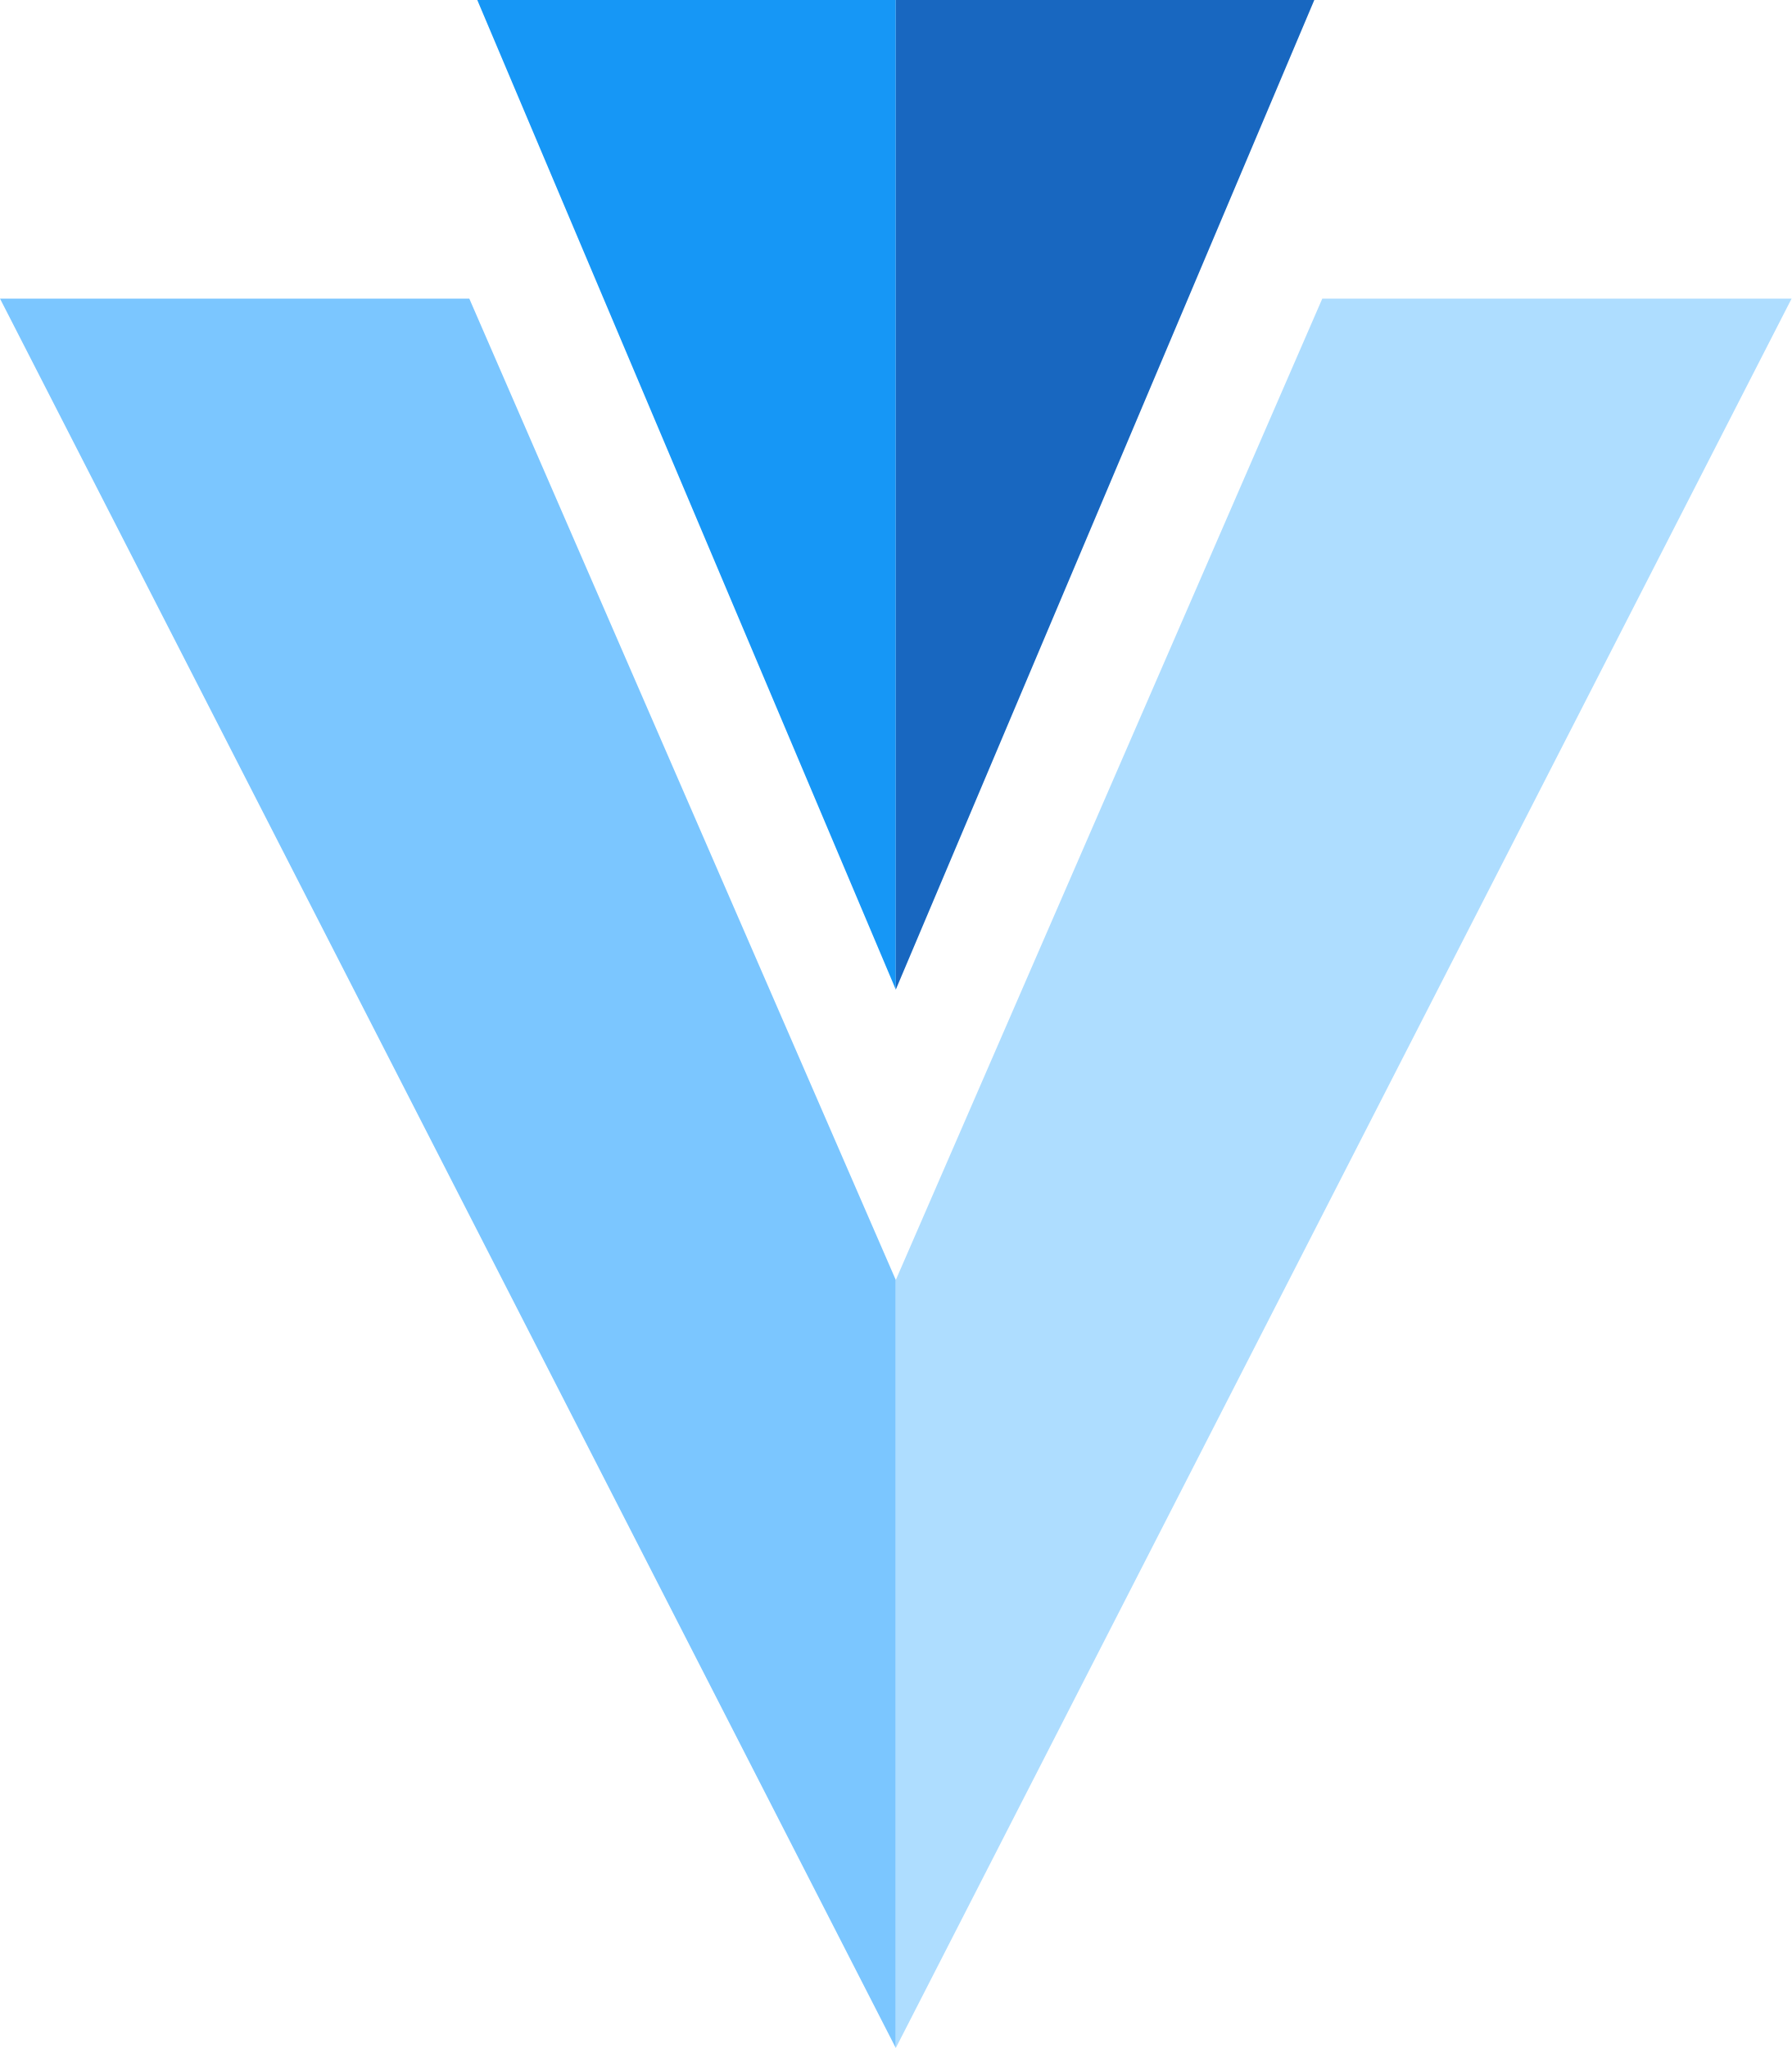
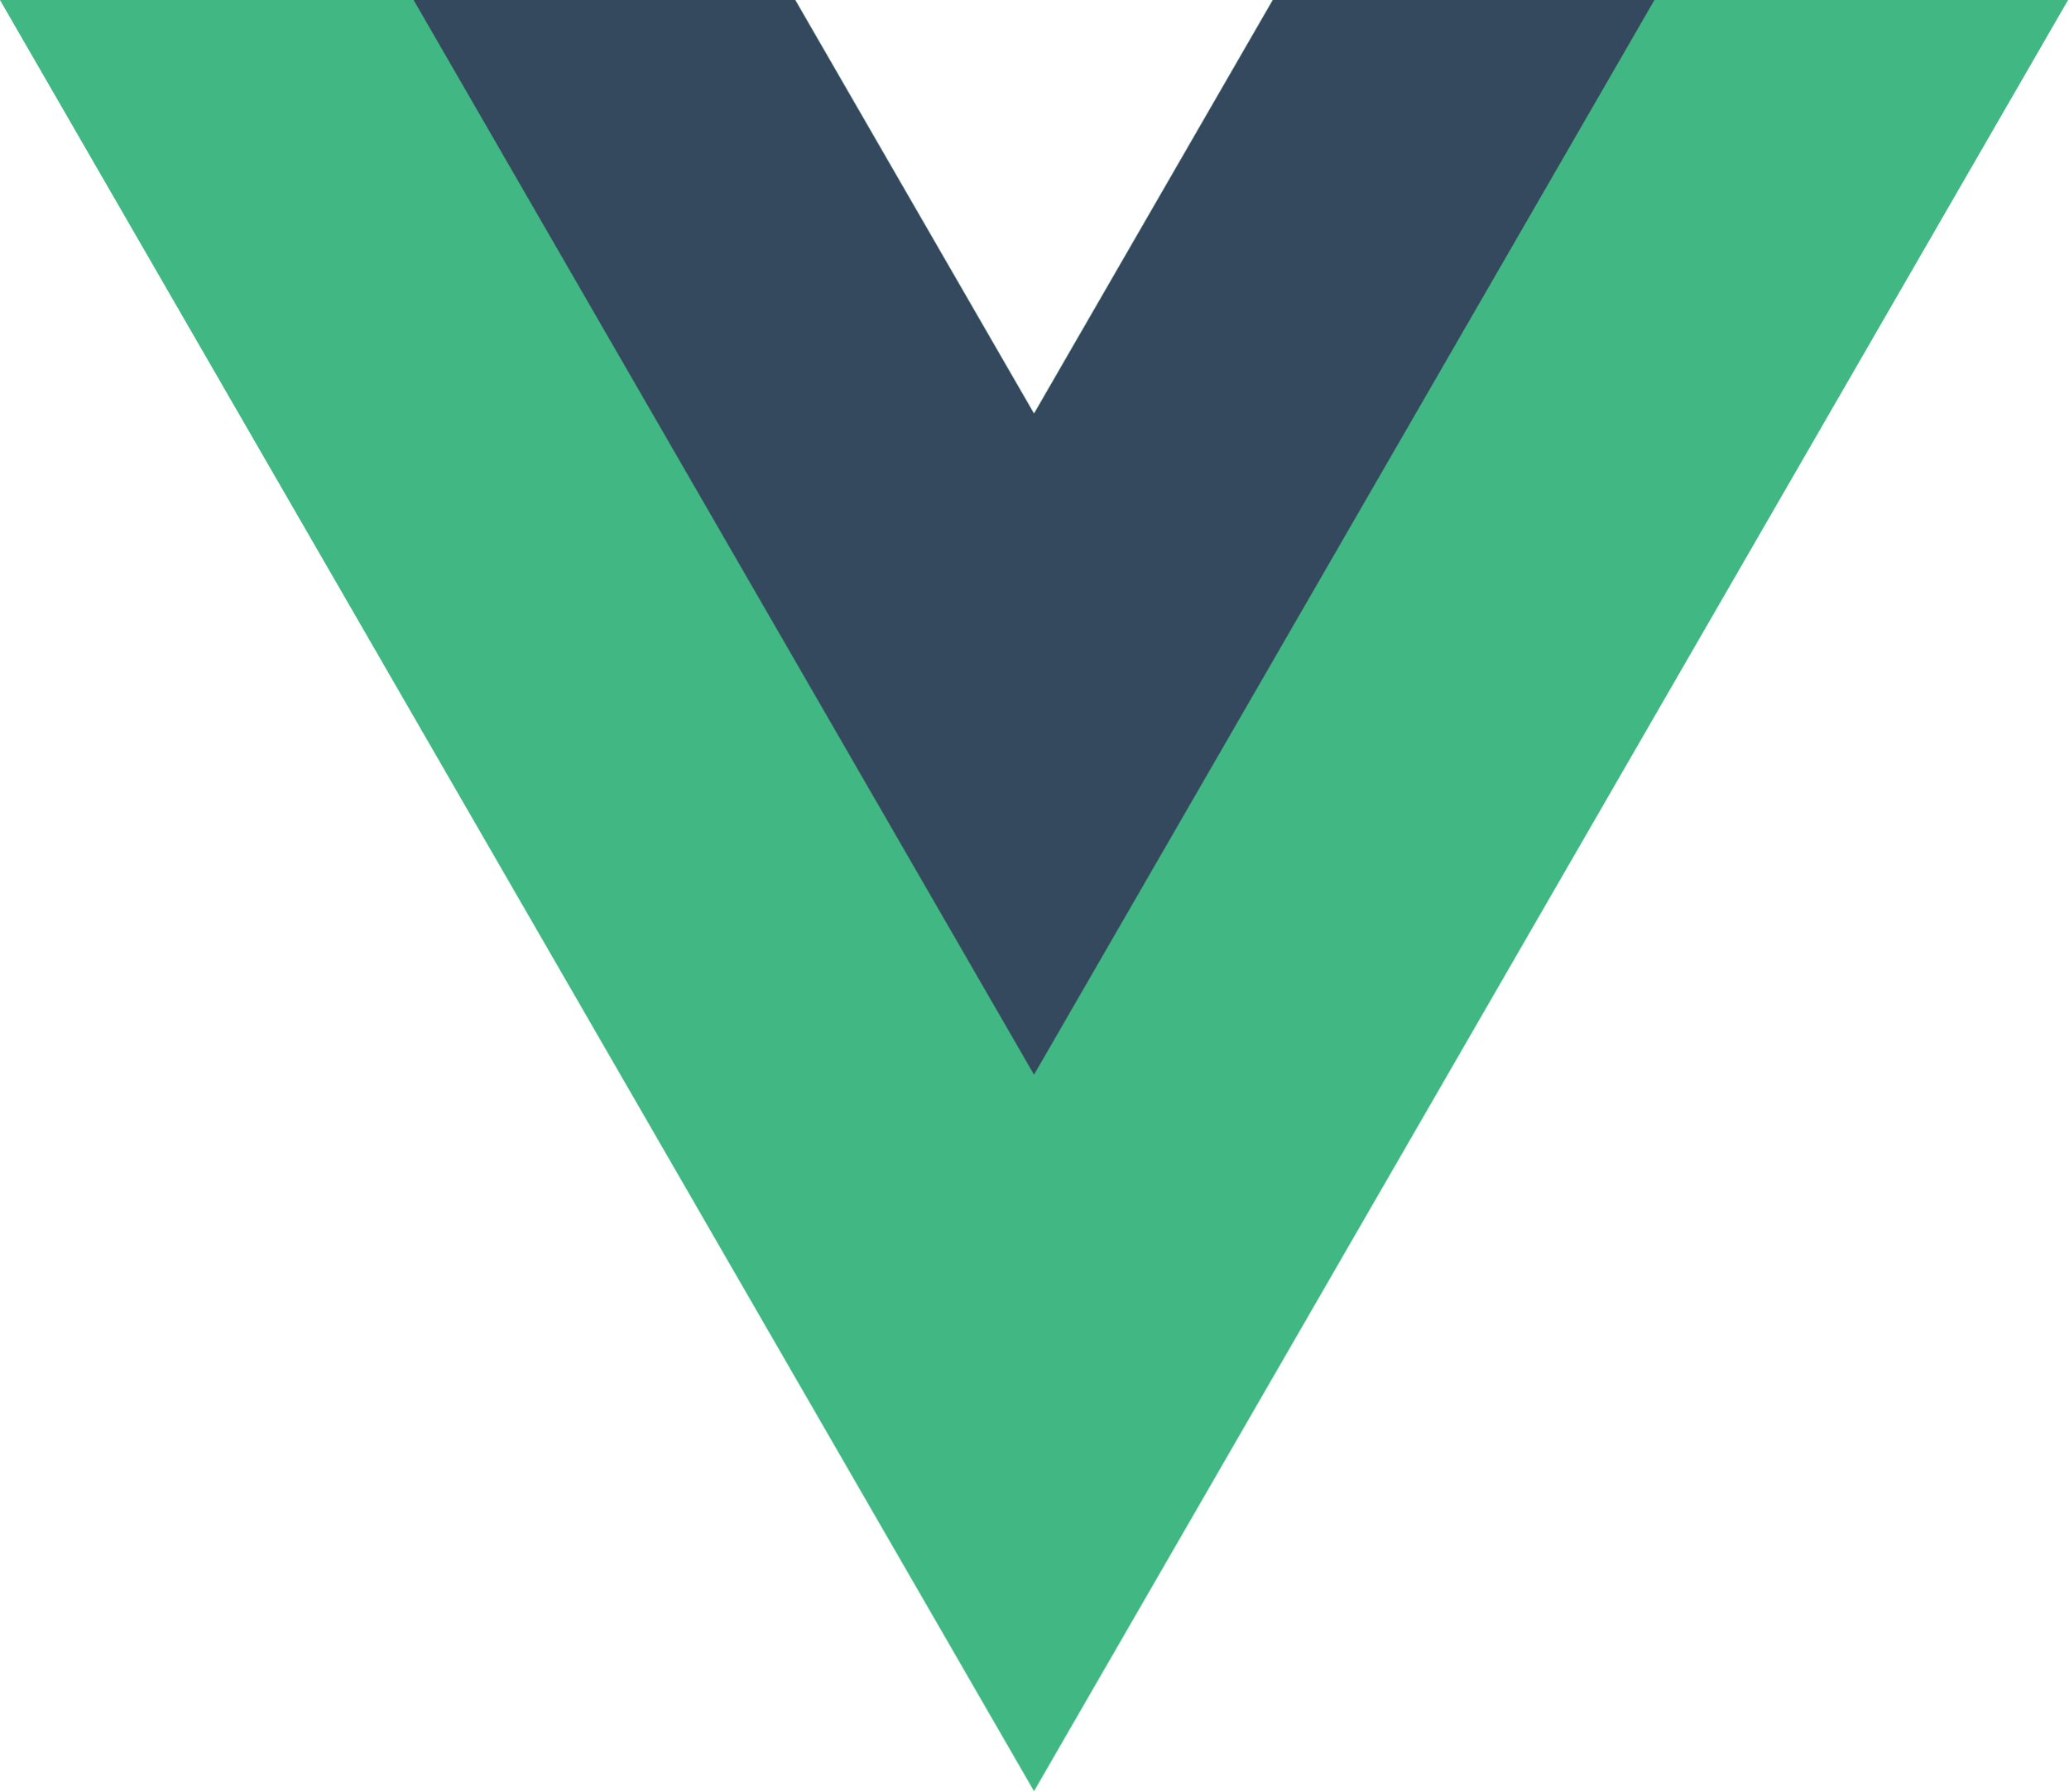
- <svg xmlns="http://www.w3.org/2000/svg" id="Layer_1" data-name="Layer 1" viewBox="0 0 87.5 100">
-   <defs>
-     <style>.cls-1{fill:#1697f6;}.cls-2{fill:#7bc6ff;}.cls-3{fill:#1867c0;}.cls-4{fill:#aeddff;}</style>
-   </defs>
-   <polyline class="cls-1" points="43.75 0 23.31 0 43.75 48.32" />
-   <polygon class="cls-2" points="43.75 62.5 43.75 100 0 14.58 22.92 14.58 43.75 62.5" />
-   <polyline class="cls-3" points="43.75 0 64.19 0 43.75 48.32" />
-   <polygon class="cls-4" points="64.58 14.58 87.5 14.58 43.75 100 43.75 62.5 64.58 14.58" />
+ <svg xmlns="http://www.w3.org/2000/svg" version="1.1" viewBox="0 0 261.76 226.69">
+   <g transform="matrix(1.3333 0 0 -1.3333 -76.311 313.34)">
+     <g transform="translate(178.06 235.01)">
+       <path d="m0 0-22.669-39.264-22.669 39.264h-75.491l98.16-170.02 98.16 170.02z" fill="#41b883" />
+     </g>
+     <g transform="translate(178.06 235.01)">
+       <path d="m0 0-22.669-39.264-22.669 39.264h-36.227l58.896-102.01 58.896 102.01z" fill="#34495e" />
+     </g>
+   </g>
</svg>
